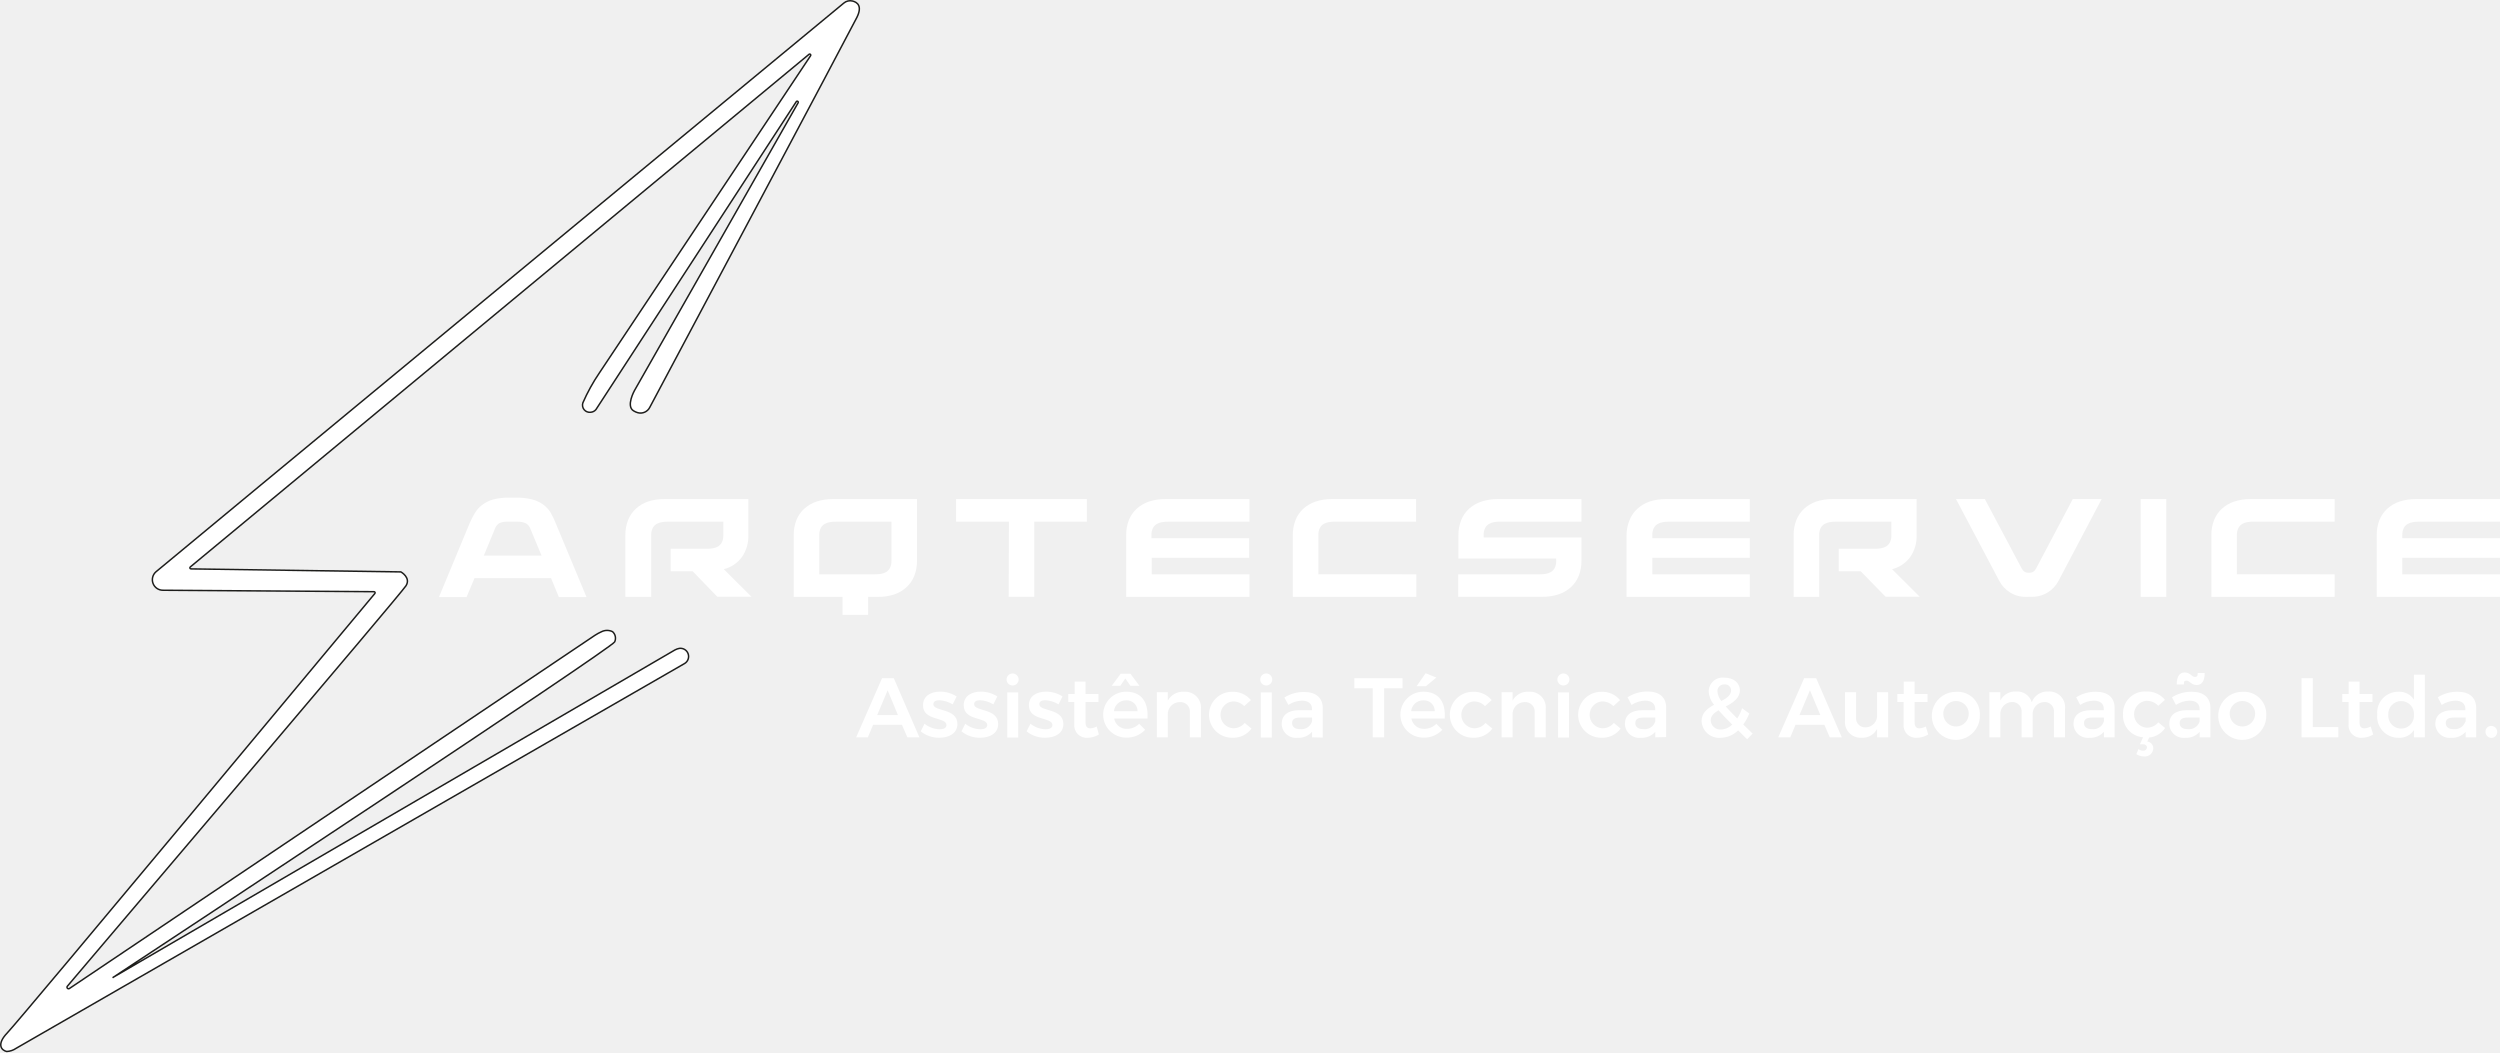
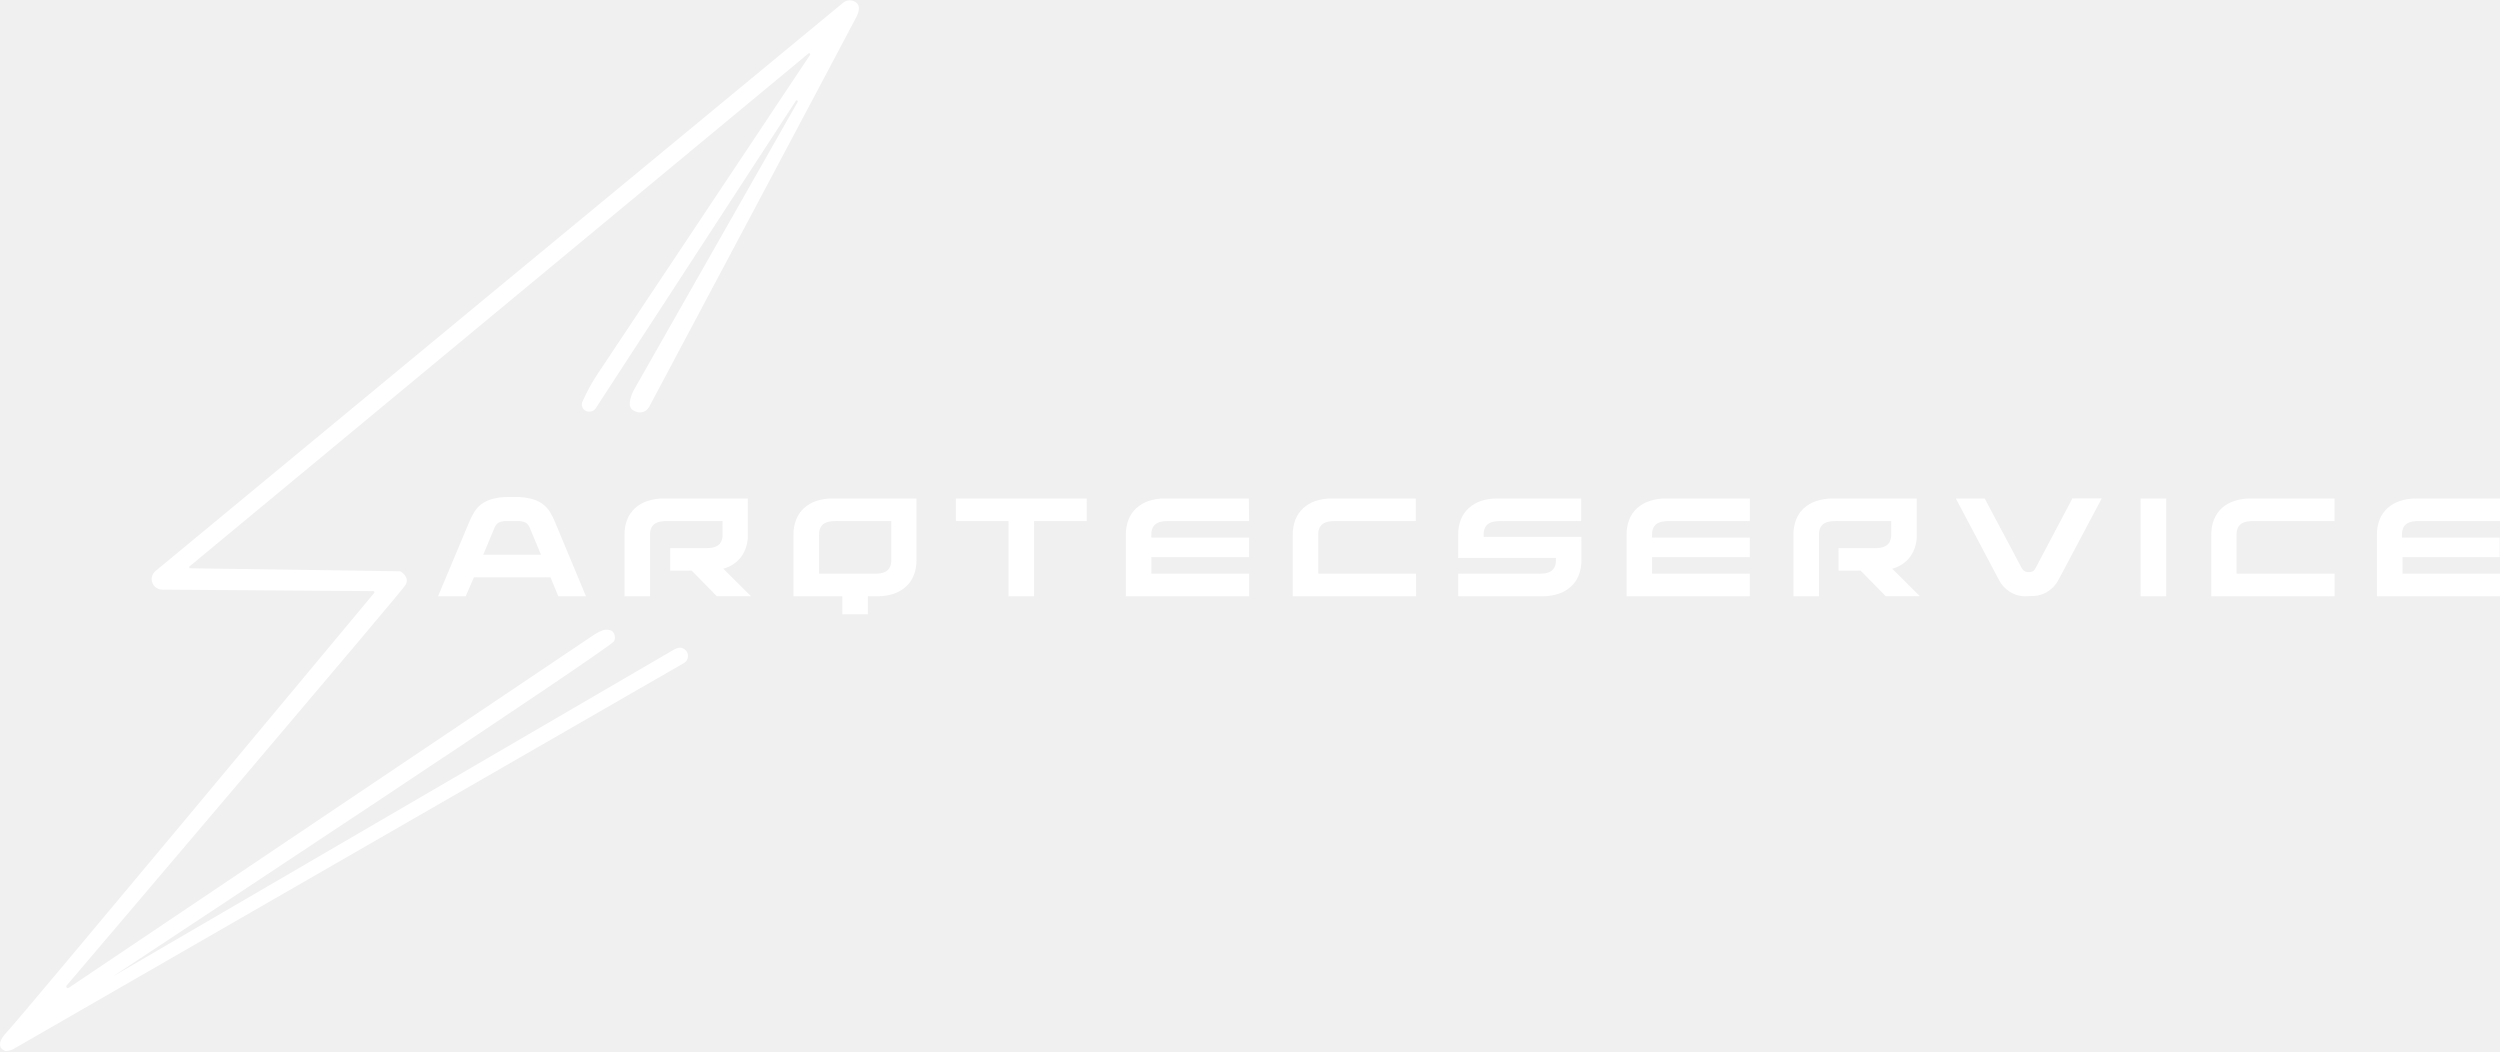
- <svg xmlns="http://www.w3.org/2000/svg" viewBox="0 0 415.76 174.99">
+ <svg xmlns="http://www.w3.org/2000/svg" id="Camada_2" data-name="Camada 2" viewBox="0 0 415.64 174.74">
  <defs>
-     <style>.cls-1,.cls-2{fill:#fff;}.cls-2{stroke:#1d1d1b;stroke-miterlimit:10;stroke-width:0.25px;}</style>
+     <style>.cls-1{fill:#fff;}</style>
  </defs>
-   <g id="Camada_2" data-name="Camada 2">
-     <g id="Camada_2-2" data-name="Camada 2">
-       <path class="cls-1" d="M78.11,87A13.16,13.16,0,0,1,79,85.28,4.75,4.75,0,0,1,80.15,84,5.43,5.43,0,0,1,82,83.07a10,10,0,0,1,2.72-.31h1.1a10.06,10.06,0,0,1,2.73.31,5.43,5.43,0,0,1,1.84.88,4.75,4.75,0,0,1,1.2,1.33A13.13,13.13,0,0,1,92.41,87l5.13,12.3h-4.6l-1.3-3.15H78.91l-1.32,3.15H73Zm2.35,5.4h9.6l-1.87-4.5a1.69,1.69,0,0,0-.71-.86A3.17,3.17,0,0,0,86,86.76H84.49a3.17,3.17,0,0,0-1.44.24,1.69,1.69,0,0,0-.71.86Z" />
-       <path class="cls-1" d="M111.54,95V91.26h6a5.08,5.08,0,0,0,1-.08,2.43,2.43,0,0,0,.86-.29,1.76,1.76,0,0,0,.64-.68,2.43,2.43,0,0,0,.25-1.2V86.76H111a5.08,5.08,0,0,0-.95.08,2.44,2.44,0,0,0-.86.3,1.66,1.66,0,0,0-.64.67,2.43,2.43,0,0,0-.25,1.2V99.26H104V89a6.64,6.64,0,0,1,.45-2.51,5.12,5.12,0,0,1,1.3-1.89,5.85,5.85,0,0,1,2-1.19,8.41,8.41,0,0,1,2.7-.41h14v6a6,6,0,0,1-1.08,3.66,5.36,5.36,0,0,1-3,2l4.6,4.58h-5.68L115.19,95Z" />
-       <path class="cls-1" d="M146,99.26h-1.63v3h-4.25v-3H132V89a6.64,6.64,0,0,1,.45-2.51,5.12,5.12,0,0,1,1.3-1.89,5.85,5.85,0,0,1,2.05-1.19,8.41,8.41,0,0,1,2.7-.41h14V93.26a6.64,6.64,0,0,1-.45,2.51,5.12,5.12,0,0,1-1.3,1.89,5.85,5.85,0,0,1-2,1.19A8.41,8.41,0,0,1,146,99.26Zm-.45-3.75a6.08,6.08,0,0,0,.95-.07,2.66,2.66,0,0,0,.86-.3,1.76,1.76,0,0,0,.64-.68,2.43,2.43,0,0,0,.25-1.2v-6.5H139a5.08,5.08,0,0,0-1,.08,2.44,2.44,0,0,0-.86.3,1.66,1.66,0,0,0-.64.67,2.43,2.43,0,0,0-.25,1.2v6.5Z" />
-       <path class="cls-1" d="M167.79,86.76H159V83h21.75v3.75H172v12.5h-4.25Z" />
-       <path class="cls-1" d="M207.79,86.76H194.24a5.08,5.08,0,0,0-1,.08,2.44,2.44,0,0,0-.86.3,1.66,1.66,0,0,0-.64.67,2.43,2.43,0,0,0-.25,1.2v.5h16.25v3.25H191.54v2.75h16.25v3.75h-20.5V89a6.64,6.64,0,0,1,.45-2.51,5.12,5.12,0,0,1,1.3-1.89,5.85,5.85,0,0,1,2.05-1.19,8.41,8.41,0,0,1,2.7-.41h14Z" />
-       <path class="cls-1" d="M235.54,95.51v3.75H215V89a6.64,6.64,0,0,1,.45-2.51,5.12,5.12,0,0,1,1.3-1.89,5.85,5.85,0,0,1,2.05-1.19,8.41,8.41,0,0,1,2.7-.41h14v3.75H222a5.08,5.08,0,0,0-1,.08,2.44,2.44,0,0,0-.86.3,1.66,1.66,0,0,0-.64.67,2.43,2.43,0,0,0-.25,1.2v6.5Z" />
-       <path class="cls-1" d="M258.79,92.89H242.54V89A6.64,6.64,0,0,1,243,86.5a5.12,5.12,0,0,1,1.3-1.89,5.85,5.85,0,0,1,2.05-1.19A8.41,8.41,0,0,1,249,83h14v3.75H249.49a5.08,5.08,0,0,0-1,.08,2.44,2.44,0,0,0-.86.3,1.66,1.66,0,0,0-.64.67,2.43,2.43,0,0,0-.25,1.2v.38H263v3.87a6.64,6.64,0,0,1-.45,2.51,5.12,5.12,0,0,1-1.3,1.89,5.85,5.85,0,0,1-2.05,1.19,8.41,8.41,0,0,1-2.7.41h-14V95.51h13.55a6.08,6.08,0,0,0,1-.07,2.66,2.66,0,0,0,.86-.3,1.76,1.76,0,0,0,.64-.68,2.43,2.43,0,0,0,.25-1.2Z" />
-       <path class="cls-1" d="M291,86.76H277.49a5.08,5.08,0,0,0-.95.08,2.44,2.44,0,0,0-.86.3,1.66,1.66,0,0,0-.64.67,2.43,2.43,0,0,0-.25,1.2v.5H291v3.25H274.79v2.75H291v3.75h-20.5V89A6.64,6.64,0,0,1,271,86.5a5.12,5.12,0,0,1,1.3-1.89,5.85,5.85,0,0,1,2-1.19A8.41,8.41,0,0,1,277,83h14Z" />
-       <path class="cls-1" d="M305.79,95V91.26h6a5.08,5.08,0,0,0,1-.08,2.43,2.43,0,0,0,.86-.29,1.76,1.76,0,0,0,.64-.68,2.43,2.43,0,0,0,.25-1.2V86.76h-9.3a5.08,5.08,0,0,0-.95.08,2.44,2.44,0,0,0-.86.3,1.66,1.66,0,0,0-.64.67,2.43,2.43,0,0,0-.25,1.2V99.26h-4.25V89a6.64,6.64,0,0,1,.45-2.51,5.12,5.12,0,0,1,1.3-1.89,5.85,5.85,0,0,1,2-1.19,8.41,8.41,0,0,1,2.7-.41h14v6a6,6,0,0,1-1.08,3.66,5.36,5.36,0,0,1-3,2l4.6,4.58h-5.68L309.44,95Z" />
-       <path class="cls-1" d="M336.91,99.26a4.81,4.81,0,0,1-2.66-.75,5,5,0,0,1-1.76-1.9L325.29,83h4.8l6.15,11.58a1.42,1.42,0,0,0,.45.51,1.33,1.33,0,0,0,.72.16,1.34,1.34,0,0,0,.73-.16,1.42,1.42,0,0,0,.45-.51L344.71,83h4.8l-7.17,13.6a5,5,0,0,1-1.76,1.9,4.84,4.84,0,0,1-2.67.75Z" />
-       <path class="cls-1" d="M360.26,83V99.26H356V83Z" />
-       <path class="cls-1" d="M388.26,95.51v3.75h-20.5V89a6.64,6.64,0,0,1,.45-2.51,5.24,5.24,0,0,1,1.3-1.89,5.85,5.85,0,0,1,2.05-1.19,8.41,8.41,0,0,1,2.7-.41h14v3.75H374.71a5.15,5.15,0,0,0-.95.08,2.51,2.51,0,0,0-.86.3,1.66,1.66,0,0,0-.64.67A2.55,2.55,0,0,0,372,89v6.5Z" />
-       <path class="cls-1" d="M415.76,86.76H402.21a5.15,5.15,0,0,0-.95.08,2.51,2.51,0,0,0-.86.3,1.66,1.66,0,0,0-.64.67,2.55,2.55,0,0,0-.25,1.2v.5h16.25v3.25H399.51v2.75h16.25v3.75h-20.5V89a6.64,6.64,0,0,1,.45-2.51,5.24,5.24,0,0,1,1.3-1.89,5.85,5.85,0,0,1,2.05-1.19,8.41,8.41,0,0,1,2.7-.41h14Z" />
-       <text />
-       <path class="cls-1" d="M150,120.54h-4.8l-.87,2.08h-1.95l4.31-9.83h1.95l4.26,9.83h-2Zm-.67-1.62-1.71-4.12-1.74,4.12Z" />
-       <path class="cls-1" d="M156.22,116.45c-.59,0-1,.2-1,.66,0,1.27,4,.61,4,3.3,0,1.53-1.37,2.28-3,2.28a4.83,4.83,0,0,1-3.1-1.06l.63-1.27a4.19,4.19,0,0,0,2.54.92c.63,0,1.11-.21,1.11-.7,0-1.39-3.91-.63-3.9-3.3,0-1.54,1.32-2.26,2.84-2.26a5.12,5.12,0,0,1,2.75.8l-.66,1.32A4.67,4.67,0,0,0,156.22,116.45Z" />
-       <path class="cls-1" d="M163,116.45c-.59,0-1,.2-1,.66,0,1.27,4,.61,4,3.3,0,1.53-1.36,2.28-3,2.28a4.79,4.79,0,0,1-3.1-1.06l.63-1.27a4.17,4.17,0,0,0,2.54.92c.63,0,1.11-.21,1.11-.7,0-1.39-3.92-.63-3.91-3.3,0-1.54,1.32-2.26,2.84-2.26a5.1,5.1,0,0,1,2.75.8l-.66,1.32A4.67,4.67,0,0,0,163,116.45Z" />
-       <path class="cls-1" d="M169.4,113a1,1,0,1,1-1-1A1,1,0,0,1,169.4,113Zm-.07,2.15v7.51h-1.82v-7.51Z" />
-       <path class="cls-1" d="M173.84,116.45c-.59,0-1,.2-1,.66,0,1.27,4,.61,4,3.3,0,1.53-1.36,2.28-3,2.28a4.84,4.84,0,0,1-3.11-1.06l.64-1.27a4.15,4.15,0,0,0,2.54.92c.63,0,1.11-.21,1.11-.7,0-1.39-3.92-.63-3.91-3.3,0-1.54,1.32-2.26,2.84-2.26a5.1,5.1,0,0,1,2.75.8l-.66,1.32A4.67,4.67,0,0,0,173.84,116.45Z" />
-       <path class="cls-1" d="M182.75,122.15a3.64,3.64,0,0,1-1.88.55,2.06,2.06,0,0,1-2.21-2.25v-3.7h-1v-1.34h1.06v-2.06h1.81v2.06h2.15v1.34h-2.15v3.38c0,.72.3,1,.79,1a2.68,2.68,0,0,0,1.07-.31Z" />
-       <path class="cls-1" d="M190.83,119.5h-5.54a2.09,2.09,0,0,0,2.15,1.71,2.79,2.79,0,0,0,2-.84l1,1a4.15,4.15,0,0,1-3.16,1.3,3.82,3.82,0,1,1,0-7.64C189.88,115.05,191,116.78,190.83,119.5Zm-4.52-5.45h-1.43l1.49-2H188l1.49,2H188l-.86-1.22Zm2.87,4.23a1.79,1.79,0,0,0-1.93-1.81,2,2,0,0,0-2,1.81Z" />
-       <path class="cls-1" d="M199.72,117.93v4.69h-1.84v-4.16a1.56,1.56,0,0,0-1.67-1.7,2,2,0,0,0-2,2.16v3.7h-1.82v-7.51h1.82v1.4a2.86,2.86,0,0,1,2.7-1.47A2.63,2.63,0,0,1,199.72,117.93Z" />
-       <path class="cls-1" d="M205,116.65a2.24,2.24,0,0,0,0,4.46,2.43,2.43,0,0,0,2-.88l1.13.94a3.78,3.78,0,0,1-3.25,1.52,3.82,3.82,0,0,1,0-7.64,3.8,3.8,0,0,1,3.15,1.38l-1.11,1A2.59,2.59,0,0,0,205,116.65Z" />
-       <path class="cls-1" d="M211.58,113a1,1,0,1,1-1-1A1,1,0,0,1,211.58,113Zm-.07,2.15v7.51h-1.83v-7.51Z" />
-       <path class="cls-1" d="M218.2,122.62v-.92a3,3,0,0,1-2.43,1,2.37,2.37,0,0,1-2.62-2.33c0-1.39,1-2.25,2.85-2.26h2.19v-.2c0-.87-.58-1.39-1.7-1.39a4.34,4.34,0,0,0-2.23.71L213.6,116a6,6,0,0,1,3.29-.92c2,0,3.08,1,3.09,2.66l0,4.92Zm0-2.62v-.67h-1.9c-1,0-1.42.27-1.42.93s.51,1,1.34,1A1.84,1.84,0,0,0,218.19,120Z" />
-       <path class="cls-1" d="M233.25,112.79v1.67h-3.06v8.16h-1.9v-8.16h-3.06v-1.67Z" />
-       <path class="cls-1" d="M240.26,119.5h-5.54a2.09,2.09,0,0,0,2.15,1.71,2.79,2.79,0,0,0,2-.84l1,1a4.15,4.15,0,0,1-3.16,1.3,3.82,3.82,0,1,1,0-7.64C239.31,115.05,240.45,116.78,240.26,119.5Zm-1.65-1.22a1.79,1.79,0,0,0-1.93-1.81,2,2,0,0,0-2,1.81Zm-1.48-4.16h-1.54l1.49-2.16,1.79.72Z" />
-       <path class="cls-1" d="M245.05,116.65a2.24,2.24,0,0,0,0,4.46,2.41,2.41,0,0,0,2-.88l1.14.94a3.79,3.79,0,0,1-3.26,1.52,3.82,3.82,0,0,1,0-7.64,3.8,3.8,0,0,1,3.14,1.38l-1.11,1A2.55,2.55,0,0,0,245.05,116.65Z" />
-       <path class="cls-1" d="M257.06,117.93v4.69h-1.84v-4.16a1.56,1.56,0,0,0-1.67-1.7,2,2,0,0,0-2,2.16v3.7h-1.83v-7.51h1.83v1.4a2.83,2.83,0,0,1,2.69-1.47A2.62,2.62,0,0,1,257.06,117.93Z" />
-       <path class="cls-1" d="M261,113a1,1,0,1,1-1-1A1,1,0,0,1,261,113Zm-.07,2.15v7.51h-1.82v-7.51Z" />
-       <path class="cls-1" d="M266.39,116.65a2.24,2.24,0,0,0,0,4.46,2.43,2.43,0,0,0,2-.88l1.13.94a3.78,3.78,0,0,1-3.25,1.52,3.82,3.82,0,0,1,0-7.64,3.82,3.82,0,0,1,3.15,1.38l-1.11,1A2.59,2.59,0,0,0,266.39,116.65Z" />
-       <path class="cls-1" d="M275.28,122.62v-.92a3,3,0,0,1-2.43,1,2.37,2.37,0,0,1-2.62-2.33c0-1.39,1-2.25,2.84-2.26h2.2v-.2c0-.87-.58-1.39-1.7-1.39a4.37,4.37,0,0,0-2.24.71l-.66-1.27A6.11,6.11,0,0,1,274,115c2,0,3.08,1,3.09,2.66l0,4.92Zm0-2.62v-.67h-1.9c-1,0-1.42.27-1.42.93s.51,1,1.34,1A1.84,1.84,0,0,0,275.27,120Z" />
-       <path class="cls-1" d="M290.55,122.94l-1.49-1.48a4.21,4.21,0,0,1-2.92,1.24,2.92,2.92,0,0,1-3.16-2.79c0-1.37,1-2.11,2.08-2.7a3.79,3.79,0,0,1-.9-2.24,2.33,2.33,0,0,1,2.63-2.27c1.51,0,2.56.87,2.56,2.12s-1.16,2.07-2.35,2.67c.5.56,1.13,1.22,1.91,2a7.53,7.53,0,0,0,.81-1.71l1.19.88a7.75,7.75,0,0,1-1,1.83l1.56,1.51Zm-2.47-2.44c-.94-.93-1.69-1.7-2.28-2.38-.74.44-1.3.93-1.3,1.65a1.58,1.58,0,0,0,1.71,1.55A2.78,2.78,0,0,0,288.08,120.5Zm-1.81-3.92c.9-.46,1.62-1,1.62-1.76a1,1,0,0,0-1.09-1,1.11,1.11,0,0,0-1.19,1.14A2.85,2.85,0,0,0,286.27,116.58Z" />
-       <path class="cls-1" d="M303.4,120.54h-4.8l-.87,2.08h-2l4.31-9.83h2l4.26,9.83h-2Zm-.67-1.62L301,114.8l-1.74,4.12Z" />
-       <path class="cls-1" d="M314,115.11v7.51h-1.84v-1.39a2.72,2.72,0,0,1-2.61,1.46,2.6,2.6,0,0,1-2.72-2.88v-4.7h1.84v4.17a1.51,1.51,0,0,0,1.61,1.68,1.93,1.93,0,0,0,1.88-2.15v-3.7Z" />
-       <path class="cls-1" d="M320.67,122.15a3.67,3.67,0,0,1-1.89.55,2.05,2.05,0,0,1-2.2-2.25v-3.7h-1.05l0-1.34h1.07v-2.06h1.81v2.06h2.15v1.34h-2.15v3.38c0,.72.3,1,.79,1a2.68,2.68,0,0,0,1.07-.31Z" />
-       <path class="cls-1" d="M329.26,118.85a4,4,0,1,1-3.95-3.8A3.7,3.7,0,0,1,329.26,118.85Zm-6.08,0a2.12,2.12,0,1,0,2.13-2.27A2.11,2.11,0,0,0,323.18,118.88Z" />
-       <path class="cls-1" d="M343.42,117.93v4.69h-1.84v-4.16a1.55,1.55,0,0,0-1.64-1.71,2,2,0,0,0-1.9,2.16v3.71H336.2v-4.16a1.54,1.54,0,0,0-1.63-1.71,2,2,0,0,0-1.91,2.16v3.71h-1.82v-7.51h1.82v1.38A2.78,2.78,0,0,1,335.3,115a2.51,2.51,0,0,1,2.59,1.79,2.77,2.77,0,0,1,2.79-1.79A2.61,2.61,0,0,1,343.42,117.93Z" />
-       <path class="cls-1" d="M349.89,122.62v-.92a3,3,0,0,1-2.43,1,2.37,2.37,0,0,1-2.63-2.33c0-1.39,1-2.25,2.85-2.26h2.19v-.2c0-.87-.57-1.39-1.7-1.39a4.34,4.34,0,0,0-2.23.71l-.66-1.27a6.06,6.06,0,0,1,3.3-.92c2,0,3.07,1,3.09,2.66v4.92Zm0-2.62v-.67H348c-1,0-1.42.27-1.42.93s.5,1,1.33,1A1.83,1.83,0,0,0,349.87,120Z" />
-       <path class="cls-1" d="M357.42,122.66l-.32.66a1.12,1.12,0,0,1,1,1.12,1.4,1.4,0,0,1-1.56,1.36,2.29,2.29,0,0,1-1.26-.39l.36-.84a1.25,1.25,0,0,0,.77.28.59.59,0,0,0,.64-.56c0-.27-.23-.52-.68-.52a4.28,4.28,0,0,0-.49,0l.52-1.16a3.59,3.59,0,0,1-3.33-3.78,3.63,3.63,0,0,1,3.82-3.83,3.82,3.82,0,0,1,3.15,1.38l-1.11,1a2.59,2.59,0,0,0-2-.83,2.24,2.24,0,0,0,0,4.46,2.41,2.41,0,0,0,2-.88l1.14.94A3.64,3.64,0,0,1,357.42,122.66Z" />
-       <path class="cls-1" d="M365.81,122.62v-.92a2.93,2.93,0,0,1-2.42,1,2.37,2.37,0,0,1-2.63-2.33c0-1.39,1-2.25,2.85-2.26h2.19v-.2c0-.87-.57-1.39-1.7-1.39a4.34,4.34,0,0,0-2.23.71l-.66-1.27a6.06,6.06,0,0,1,3.3-.92c2,0,3.07,1,3.09,2.66v4.92Zm-2.62-8.79H362c0-1.31.45-2,1.33-2s1.21.75,1.66.75.5-.23.5-.66h1.16c0,1.3-.45,2-1.34,2s-1.19-.73-1.66-.73S363.19,113.39,363.19,113.83ZM365.8,120v-.67h-1.89c-1,0-1.42.27-1.42.93s.5,1,1.33,1A1.84,1.84,0,0,0,365.8,120Z" />
-       <path class="cls-1" d="M376.89,118.85a4,4,0,1,1-3.95-3.8A3.7,3.7,0,0,1,376.89,118.85Zm-6.08,0a2.12,2.12,0,1,0,2.13-2.27A2.11,2.11,0,0,0,370.81,118.88Z" />
-       <path class="cls-1" d="M384.63,112.79v8.13h4.24v1.7h-6.12v-9.83Z" />
-       <path class="cls-1" d="M394.67,122.15a3.64,3.64,0,0,1-1.88.55,2.06,2.06,0,0,1-2.21-2.25v-3.7h-1.05v-1.34h1.06v-2.06h1.81v2.06h2.15v1.34h-2.15v3.38c0,.72.3,1,.79,1a2.68,2.68,0,0,0,1.07-.31Z" />
-       <path class="cls-1" d="M403.27,112.2v10.42h-1.82v-1.21a2.84,2.84,0,0,1-2.53,1.29,3.53,3.53,0,0,1-3.58-3.86,3.49,3.49,0,0,1,3.54-3.8,2.9,2.9,0,0,1,2.57,1.3V112.2Zm-1.82,6.68a2.12,2.12,0,0,0-2.14-2.29,2.14,2.14,0,0,0-2.13,2.29,2.14,2.14,0,1,0,4.27,0Z" />
-       <path class="cls-1" d="M410.05,122.62v-.92a3,3,0,0,1-2.43,1,2.37,2.37,0,0,1-2.62-2.33c0-1.39,1-2.25,2.85-2.26H410v-.2c0-.87-.58-1.39-1.7-1.39a4.34,4.34,0,0,0-2.23.71l-.66-1.27a6.06,6.06,0,0,1,3.3-.92c2,0,3.07,1,3.09,2.66v4.92Zm0-2.62v-.67h-1.9c-1,0-1.41.27-1.41.93s.5,1,1.33,1A1.84,1.84,0,0,0,410,120Z" />
-       <path class="cls-1" d="M415.3,121.72a1,1,0,0,1-1,1,1,1,0,0,1-.95-1,.94.94,0,0,1,.95-1A1,1,0,0,1,415.3,121.72Z" />
-       <path class="cls-2" d="M112.24,108.09a2.57,2.57,0,0,1,.72-.26,1.36,1.36,0,0,1,.9,2.51l-111.18,64a3,3,0,0,1-1.57.53c-.88-.2-1.71-1.19.07-3.06,2.46-2.58,57.08-68.21,61.16-73.11a.18.18,0,0,0-.14-.3l-35.12-.24a1.75,1.75,0,0,1-1.14-3.07h0C27.54,93.72,132,7.38,140.32.52a1.64,1.64,0,0,1,1.46-.35c.79.2,1.67.82.72,2.73-1.44,2.86-30.68,57.77-34.45,64.86a1.72,1.72,0,0,1-2,.87,2.59,2.59,0,0,1-.69-.31c-1.3-.78.17-3.4.17-3.4l27.2-47.82a.18.18,0,0,0-.31-.19L99.1,68.12a1.24,1.24,0,0,1-.87.44A1.2,1.2,0,0,1,96.93,67a30.59,30.59,0,0,1,2.76-5l35.1-52.71a.18.18,0,0,0-.27-.24L31.64,94.29a.18.18,0,0,0,.12.32l34.91.5s1.7.94.85,2.3S19.46,154.26,11.21,164a.26.26,0,0,0,.34.39l87.38-58.73a8.1,8.1,0,0,1,1.12-.61,2.07,2.07,0,0,1,1.82,0,1.45,1.45,0,0,1,.35,1.7c-.76,1.27-75.22,50.4-83.41,55.79,0,0,0,.06,0,0Z" />
-     </g>
-   </g>
+   <path class="cls-1" d="M87.56,89.39a13,13,0,0,1,.84-1.67,4.78,4.78,0,0,1,1.2-1.34,5.42,5.42,0,0,1,1.84-.87,10,10,0,0,1,2.72-.32h1.1a10,10,0,0,1,2.73.32,5.51,5.51,0,0,1,1.84.87,4.78,4.78,0,0,1,1.2,1.34,14.43,14.43,0,0,1,.83,1.67l5.13,12.3h-4.6l-1.3-3.15H88.36L87,101.69h-4.6Zm2.35,5.4h9.6l-1.87-4.5a1.73,1.73,0,0,0-.71-.86,3.17,3.17,0,0,0-1.44-.24H93.94a3.17,3.17,0,0,0-1.44.24,1.73,1.73,0,0,0-.71.86Z" transform="translate(-9.57 -2.56)" />
+   <path class="cls-1" d="M121,97.44V93.69H127a6.08,6.08,0,0,0,.95-.07,2.44,2.44,0,0,0,.86-.3,1.76,1.76,0,0,0,.64-.68,2.43,2.43,0,0,0,.25-1.2V89.19h-9.3a6.09,6.09,0,0,0-1,.08,2.37,2.37,0,0,0-.86.3,1.73,1.73,0,0,0-.64.67,2.43,2.43,0,0,0-.25,1.2v10.25h-4.25V91.44a6.64,6.64,0,0,1,.45-2.51,5.12,5.12,0,0,1,1.3-1.89,5.84,5.84,0,0,1,2.05-1.18,8.14,8.14,0,0,1,2.7-.42h14v6a6,6,0,0,1-1.08,3.67,5.46,5.46,0,0,1-3,2l4.6,4.57h-5.68l-4.17-4.25Z" transform="translate(-9.57 -2.56)" />
+   <path class="cls-1" d="M155.49,101.69h-1.63v3h-4.25v-3h-8.12V91.44a6.64,6.64,0,0,1,.45-2.51,5.12,5.12,0,0,1,1.3-1.89,5.84,5.84,0,0,1,2-1.18,8.14,8.14,0,0,1,2.7-.42h14V95.69a6.7,6.7,0,0,1-.45,2.52,5,5,0,0,1-1.3,1.88,5.71,5.71,0,0,1-2.05,1.19A8.14,8.14,0,0,1,155.49,101.69ZM155,97.94a6.08,6.08,0,0,0,1-.07,2.44,2.44,0,0,0,.86-.3,1.76,1.76,0,0,0,.64-.68,2.55,2.55,0,0,0,.25-1.2v-6.5h-9.3a6.09,6.09,0,0,0-.95.08,2.44,2.44,0,0,0-.86.3,1.73,1.73,0,0,0-.64.67,2.43,2.43,0,0,0-.25,1.2v6.5Z" transform="translate(-9.57 -2.56)" />
+   <path class="cls-1" d="M177.24,89.19h-8.75V85.44h21.75v3.75h-8.75v12.5h-4.25Z" transform="translate(-9.57 -2.56)" />
+   <path class="cls-1" d="M217.24,89.19H203.69a6.09,6.09,0,0,0-.95.08,2.44,2.44,0,0,0-.86.3,1.73,1.73,0,0,0-.64.67,2.43,2.43,0,0,0-.25,1.2v.5h16.25v3.25H201v2.75h16.25v3.75h-20.5V91.44a6.64,6.64,0,0,1,.45-2.51,5.12,5.12,0,0,1,1.3-1.89,5.84,5.84,0,0,1,2-1.18,8.14,8.14,0,0,1,2.7-.42h14Z" transform="translate(-9.57 -2.56)" />
+   <path class="cls-1" d="M245,97.94v3.75h-20.5V91.44a6.64,6.64,0,0,1,.45-2.51,5.12,5.12,0,0,1,1.3-1.89,5.84,5.84,0,0,1,2-1.18,8.14,8.14,0,0,1,2.7-.42h14v3.75H231.44a6.09,6.09,0,0,0-.95.08,2.37,2.37,0,0,0-.86.3,1.73,1.73,0,0,0-.64.67,2.43,2.43,0,0,0-.25,1.2v6.5Z" transform="translate(-9.57 -2.56)" />
+   <path class="cls-1" d="M268.24,95.32H252V91.44a6.64,6.64,0,0,1,.45-2.51,5.12,5.12,0,0,1,1.3-1.89,5.84,5.84,0,0,1,2-1.18,8.14,8.14,0,0,1,2.7-.42h14v3.75H258.94a6.09,6.09,0,0,0-.95.08,2.37,2.37,0,0,0-.86.3,1.73,1.73,0,0,0-.64.67,2.43,2.43,0,0,0-.25,1.2v.38h16.25v3.87a6.7,6.7,0,0,1-.45,2.52,5,5,0,0,1-1.3,1.88,5.71,5.71,0,0,1-2.05,1.19,8.14,8.14,0,0,1-2.7.41H252V97.94h13.55a6.08,6.08,0,0,0,.95-.07,2.44,2.44,0,0,0,.86-.3,1.76,1.76,0,0,0,.64-.68,2.43,2.43,0,0,0,.25-1.2Z" transform="translate(-9.57 -2.56)" />
+   <path class="cls-1" d="M300.49,89.19H286.94a6.09,6.09,0,0,0-.95.08,2.37,2.37,0,0,0-.86.3,1.73,1.73,0,0,0-.64.67,2.43,2.43,0,0,0-.25,1.2v.5h16.25v3.25H284.24v2.75h16.25v3.75H280V91.44a6.64,6.64,0,0,1,.45-2.51,5.12,5.12,0,0,1,1.3-1.89,5.84,5.84,0,0,1,2.05-1.18,8.14,8.14,0,0,1,2.7-.42h14Z" transform="translate(-9.57 -2.56)" />
+   <path class="cls-1" d="M315.24,97.44V93.69h6.05a6.08,6.08,0,0,0,.95-.07,2.44,2.44,0,0,0,.86-.3,1.76,1.76,0,0,0,.64-.68,2.43,2.43,0,0,0,.25-1.2V89.19h-9.3a6.09,6.09,0,0,0-.95.08,2.37,2.37,0,0,0-.86.3,1.73,1.73,0,0,0-.64.67,2.43,2.43,0,0,0-.25,1.2v10.25h-4.25V91.44a6.64,6.64,0,0,1,.45-2.51,5.12,5.12,0,0,1,1.3-1.89,5.84,5.84,0,0,1,2.05-1.18,8.14,8.14,0,0,1,2.7-.42h14v6a6,6,0,0,1-1.08,3.67,5.46,5.46,0,0,1-3,2l4.6,4.57h-5.68l-4.17-4.25Z" transform="translate(-9.57 -2.56)" />
+   <path class="cls-1" d="M346.36,101.69a4.81,4.81,0,0,1-2.66-.75,5,5,0,0,1-1.76-1.9l-7.2-13.6h4.8L345.69,97a1.42,1.42,0,0,0,.45.51,1.33,1.33,0,0,0,.72.16,1.34,1.34,0,0,0,.73-.16A1.42,1.42,0,0,0,348,97l6.12-11.58H359L351.79,99a5,5,0,0,1-1.76,1.9,4.84,4.84,0,0,1-2.67.75Z" transform="translate(-9.57 -2.56)" />
+   <path class="cls-1" d="M369.71,85.44v16.25h-4.25V85.44Z" transform="translate(-9.57 -2.56)" />
+   <path class="cls-1" d="M397.71,97.94v3.75h-20.5V91.44a6.64,6.64,0,0,1,.45-2.51A5.24,5.24,0,0,1,379,87,5.84,5.84,0,0,1,381,85.86a8.14,8.14,0,0,1,2.7-.42h14v3.75H384.16a6.19,6.19,0,0,0-1,.08,2.51,2.51,0,0,0-.86.3,1.73,1.73,0,0,0-.64.67,2.55,2.55,0,0,0-.25,1.2v6.5Z" transform="translate(-9.57 -2.56)" />
+   <path class="cls-1" d="M425.21,89.19H411.66a6.19,6.19,0,0,0-1,.08,2.51,2.51,0,0,0-.86.3,1.73,1.73,0,0,0-.64.67,2.55,2.55,0,0,0-.25,1.2v.5h16.25v3.25H409v2.75h16.25v3.75h-20.5V91.44a6.64,6.64,0,0,1,.45-2.51,5.24,5.24,0,0,1,1.3-1.89,5.84,5.84,0,0,1,2.05-1.18,8.14,8.14,0,0,1,2.7-.42h14Z" transform="translate(-9.57 -2.56)" />
+   <text x="-9.57" y="-2.56" />
+   <path class="cls-1" d="M121.69,110.52a2.58,2.58,0,0,1,.71-.26,1.37,1.37,0,0,1,.91,2.52l-111.18,64a3.2,3.2,0,0,1-1.57.53c-.89-.21-1.71-1.19.07-3.07,2.46-2.58,57.08-68.2,61.16-73.11a.18.18,0,0,0-.14-.29l-35.12-.25a1.75,1.75,0,0,1-1.14-3.07h0C37,96.15,141.46,9.82,149.76,3a1.68,1.68,0,0,1,1.46-.34c.8.19,1.68.81.73,2.72C150.51,8.2,121.27,63.1,117.5,70.2a1.74,1.74,0,0,1-2,.87,3.43,3.43,0,0,1-.69-.31c-1.3-.79.17-3.41.17-3.41l27.19-47.81a.18.18,0,1,0-.3-.19l-33.33,51.2a1.21,1.21,0,0,1-.87.44,1.19,1.19,0,0,1-1.3-1.57,31.06,31.06,0,0,1,2.76-5l35.1-52.71a.18.18,0,0,0-.27-.24L41.09,96.72a.18.18,0,0,0,.12.32l34.91.5s1.7.94.85,2.3S28.91,156.7,20.66,166.4a.26.26,0,0,0,.34.39l87.38-58.73a9.25,9.25,0,0,1,1.12-.6,2.07,2.07,0,0,1,1.82,0,1.45,1.45,0,0,1,.35,1.7c-.76,1.26-75.22,50.39-83.41,55.79,0,0,0,.05,0,0Z" transform="translate(-9.57 -2.56)" />
</svg>
